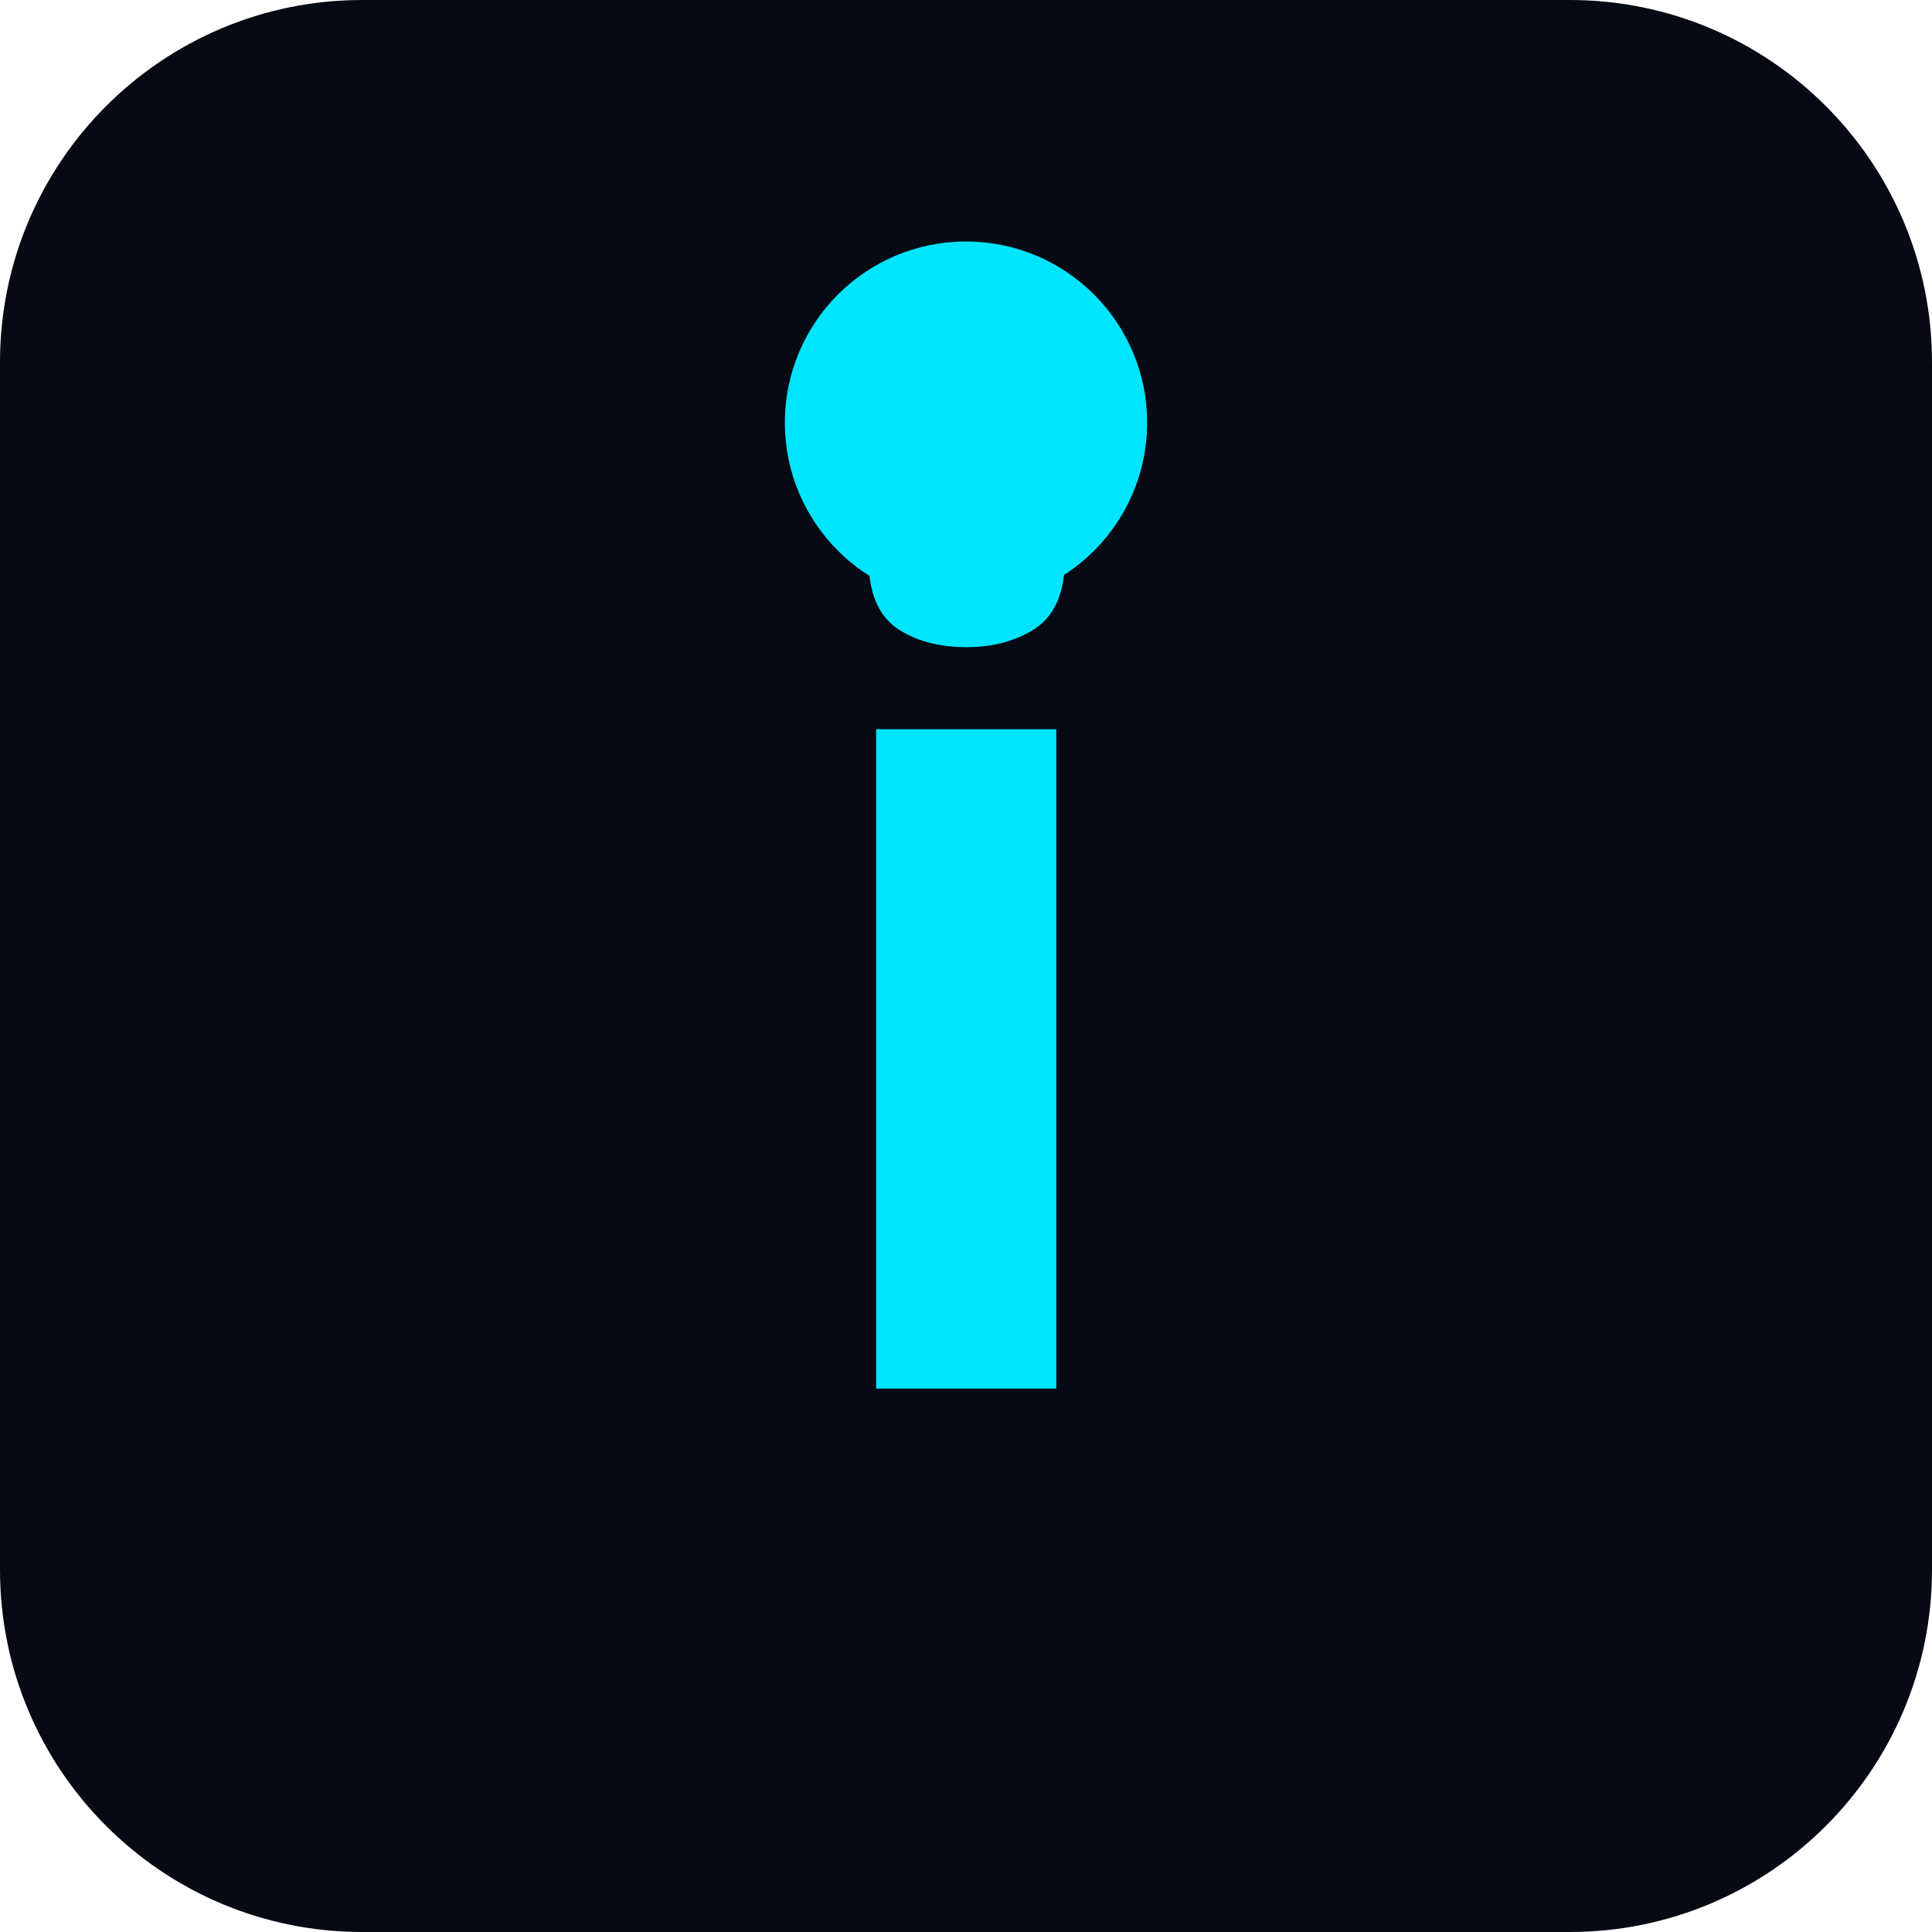
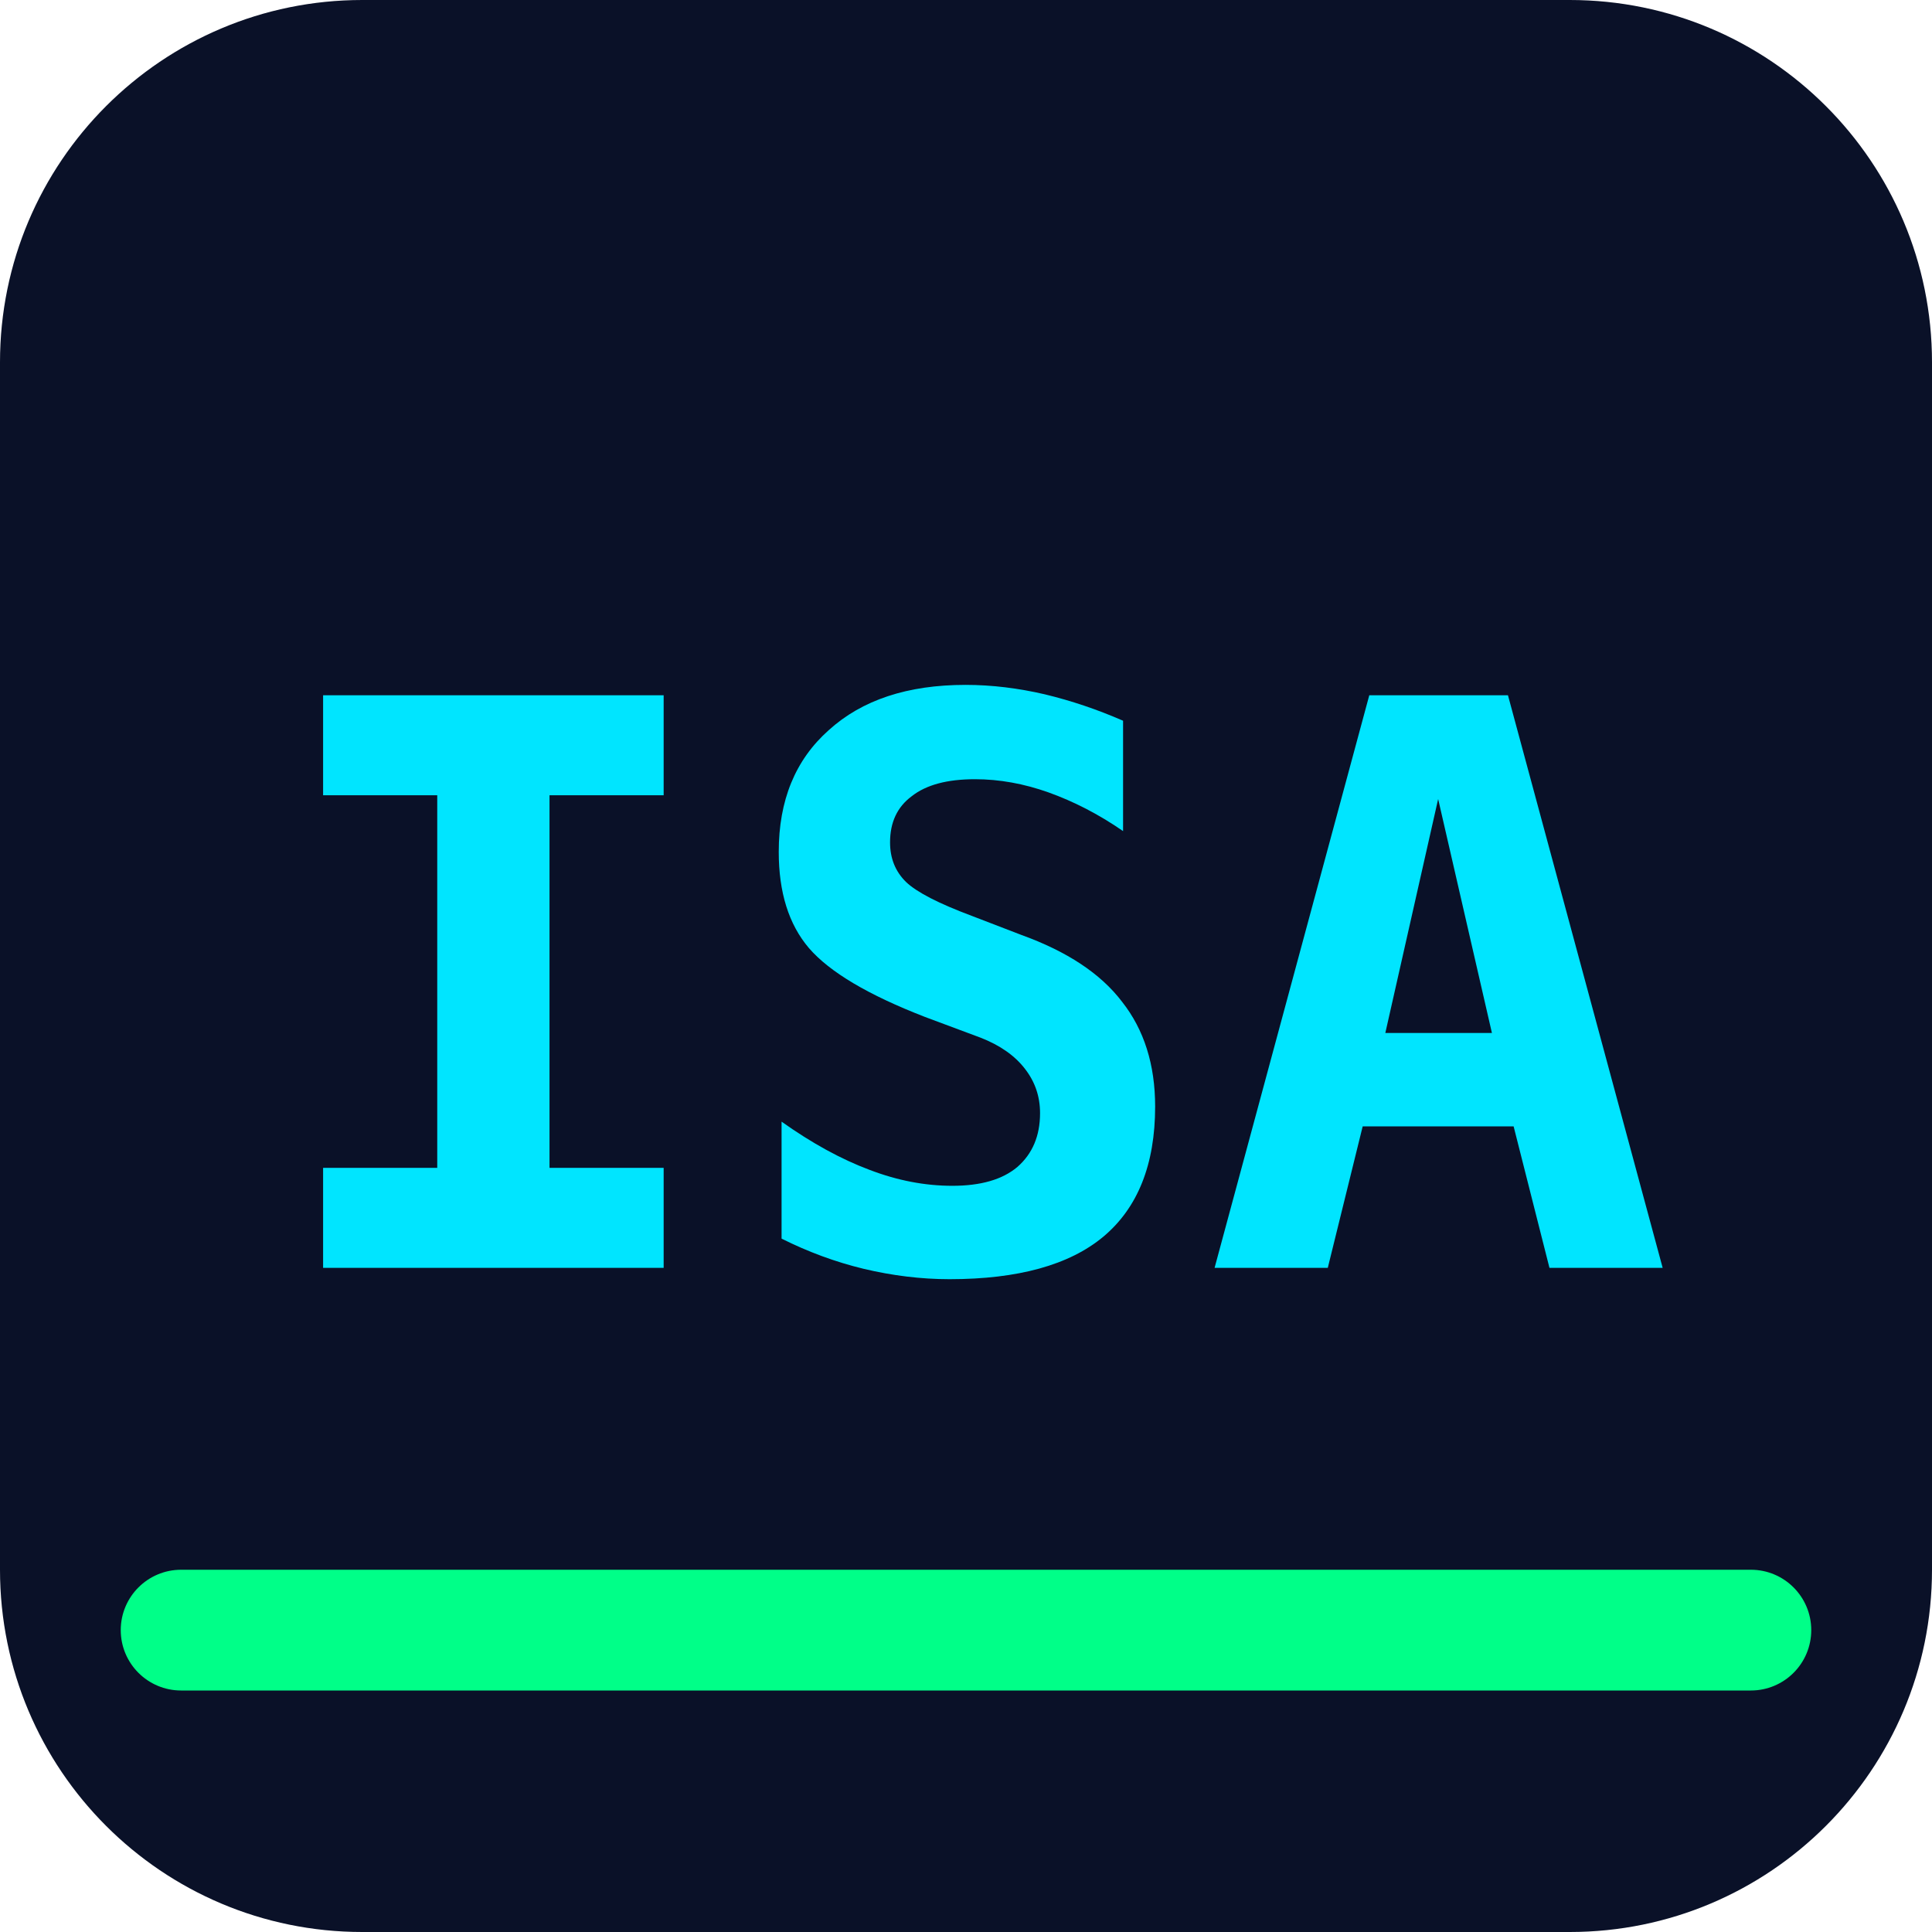
<svg xmlns="http://www.w3.org/2000/svg" viewBox="0 0 32 32">
-   <rect width="32" height="32" rx="6" fill="#050a14" />
-   <text x="16" y="23" font-family="Arial Black, sans-serif" font-size="20" font-weight="900" fill="#00e5ff" text-anchor="middle">i</text>
-   <circle cx="16" cy="7" r="3" fill="#00e5ff" />
+   <rect width="32" height="32" rx="6" fill="#0a1128" />
+   <text x="16" y="21" font-family="DejaVu Sans Mono, Menlo, Consolas, monospace" font-size="13" font-weight="700" text-anchor="middle" fill="#00e5ff">ISA</text>
+   <rect x="2" y="26" width="28" height="2" rx="1" fill="#00ff88" />
</svg>
